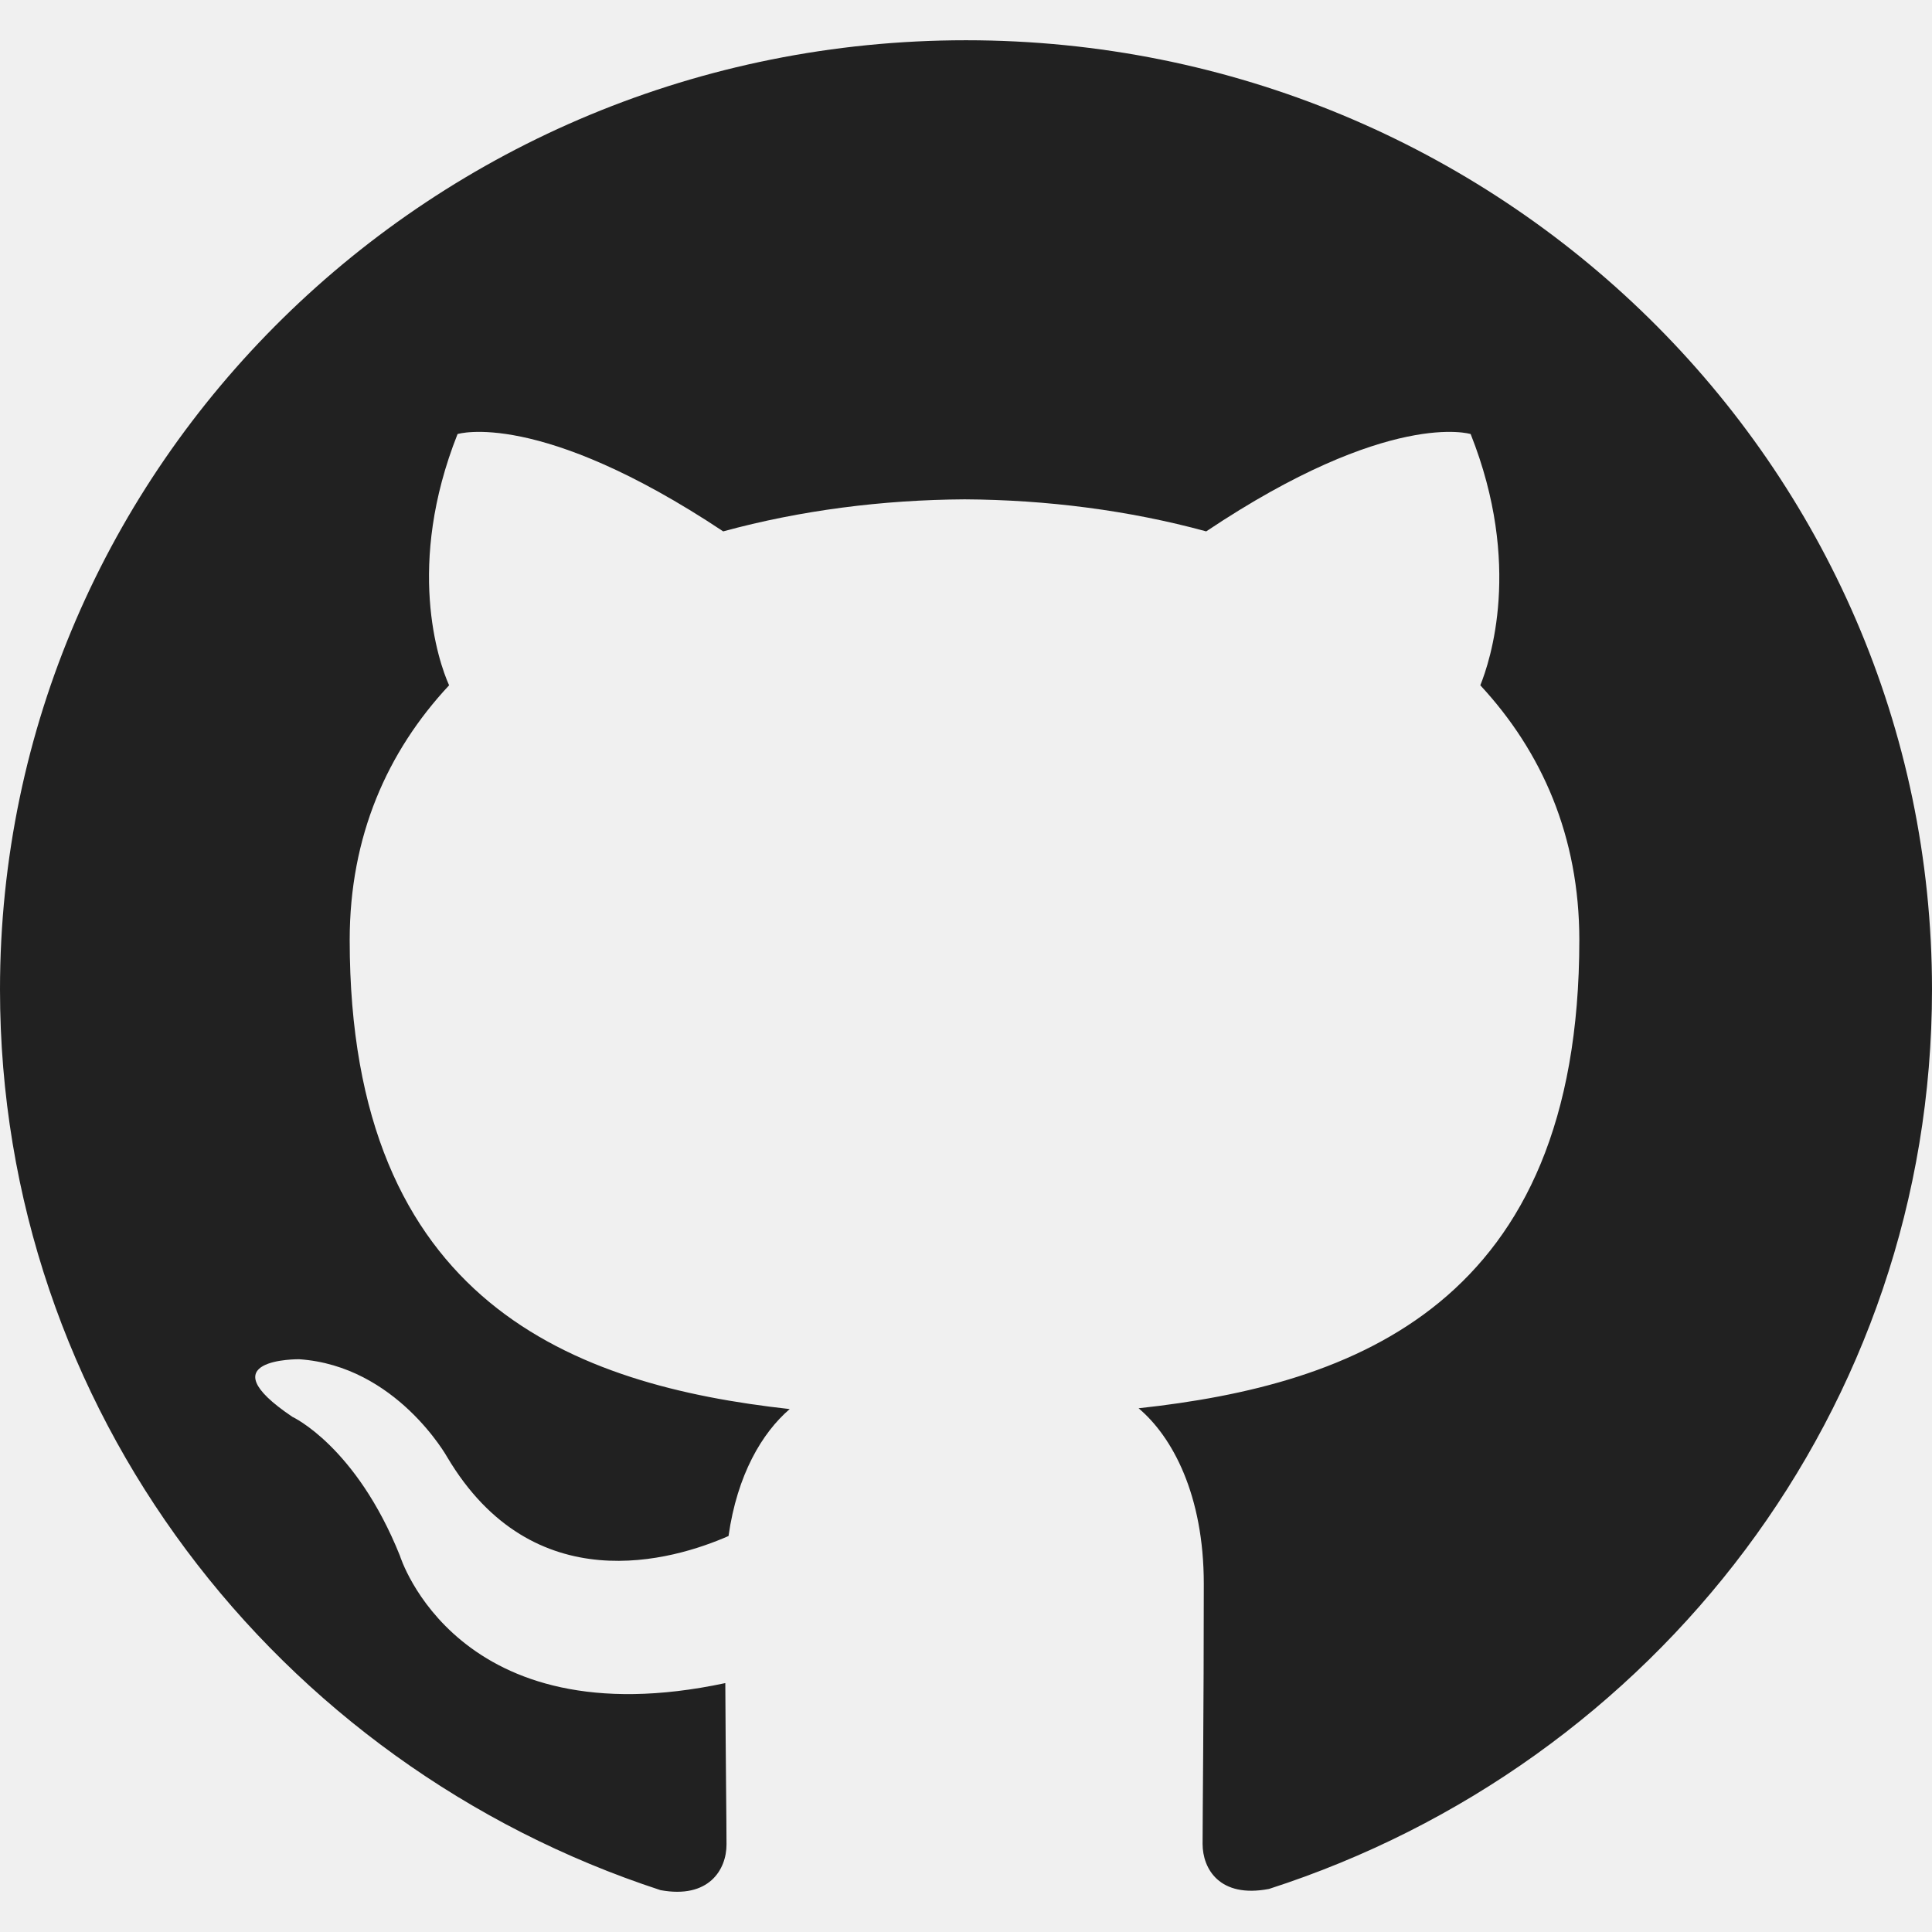
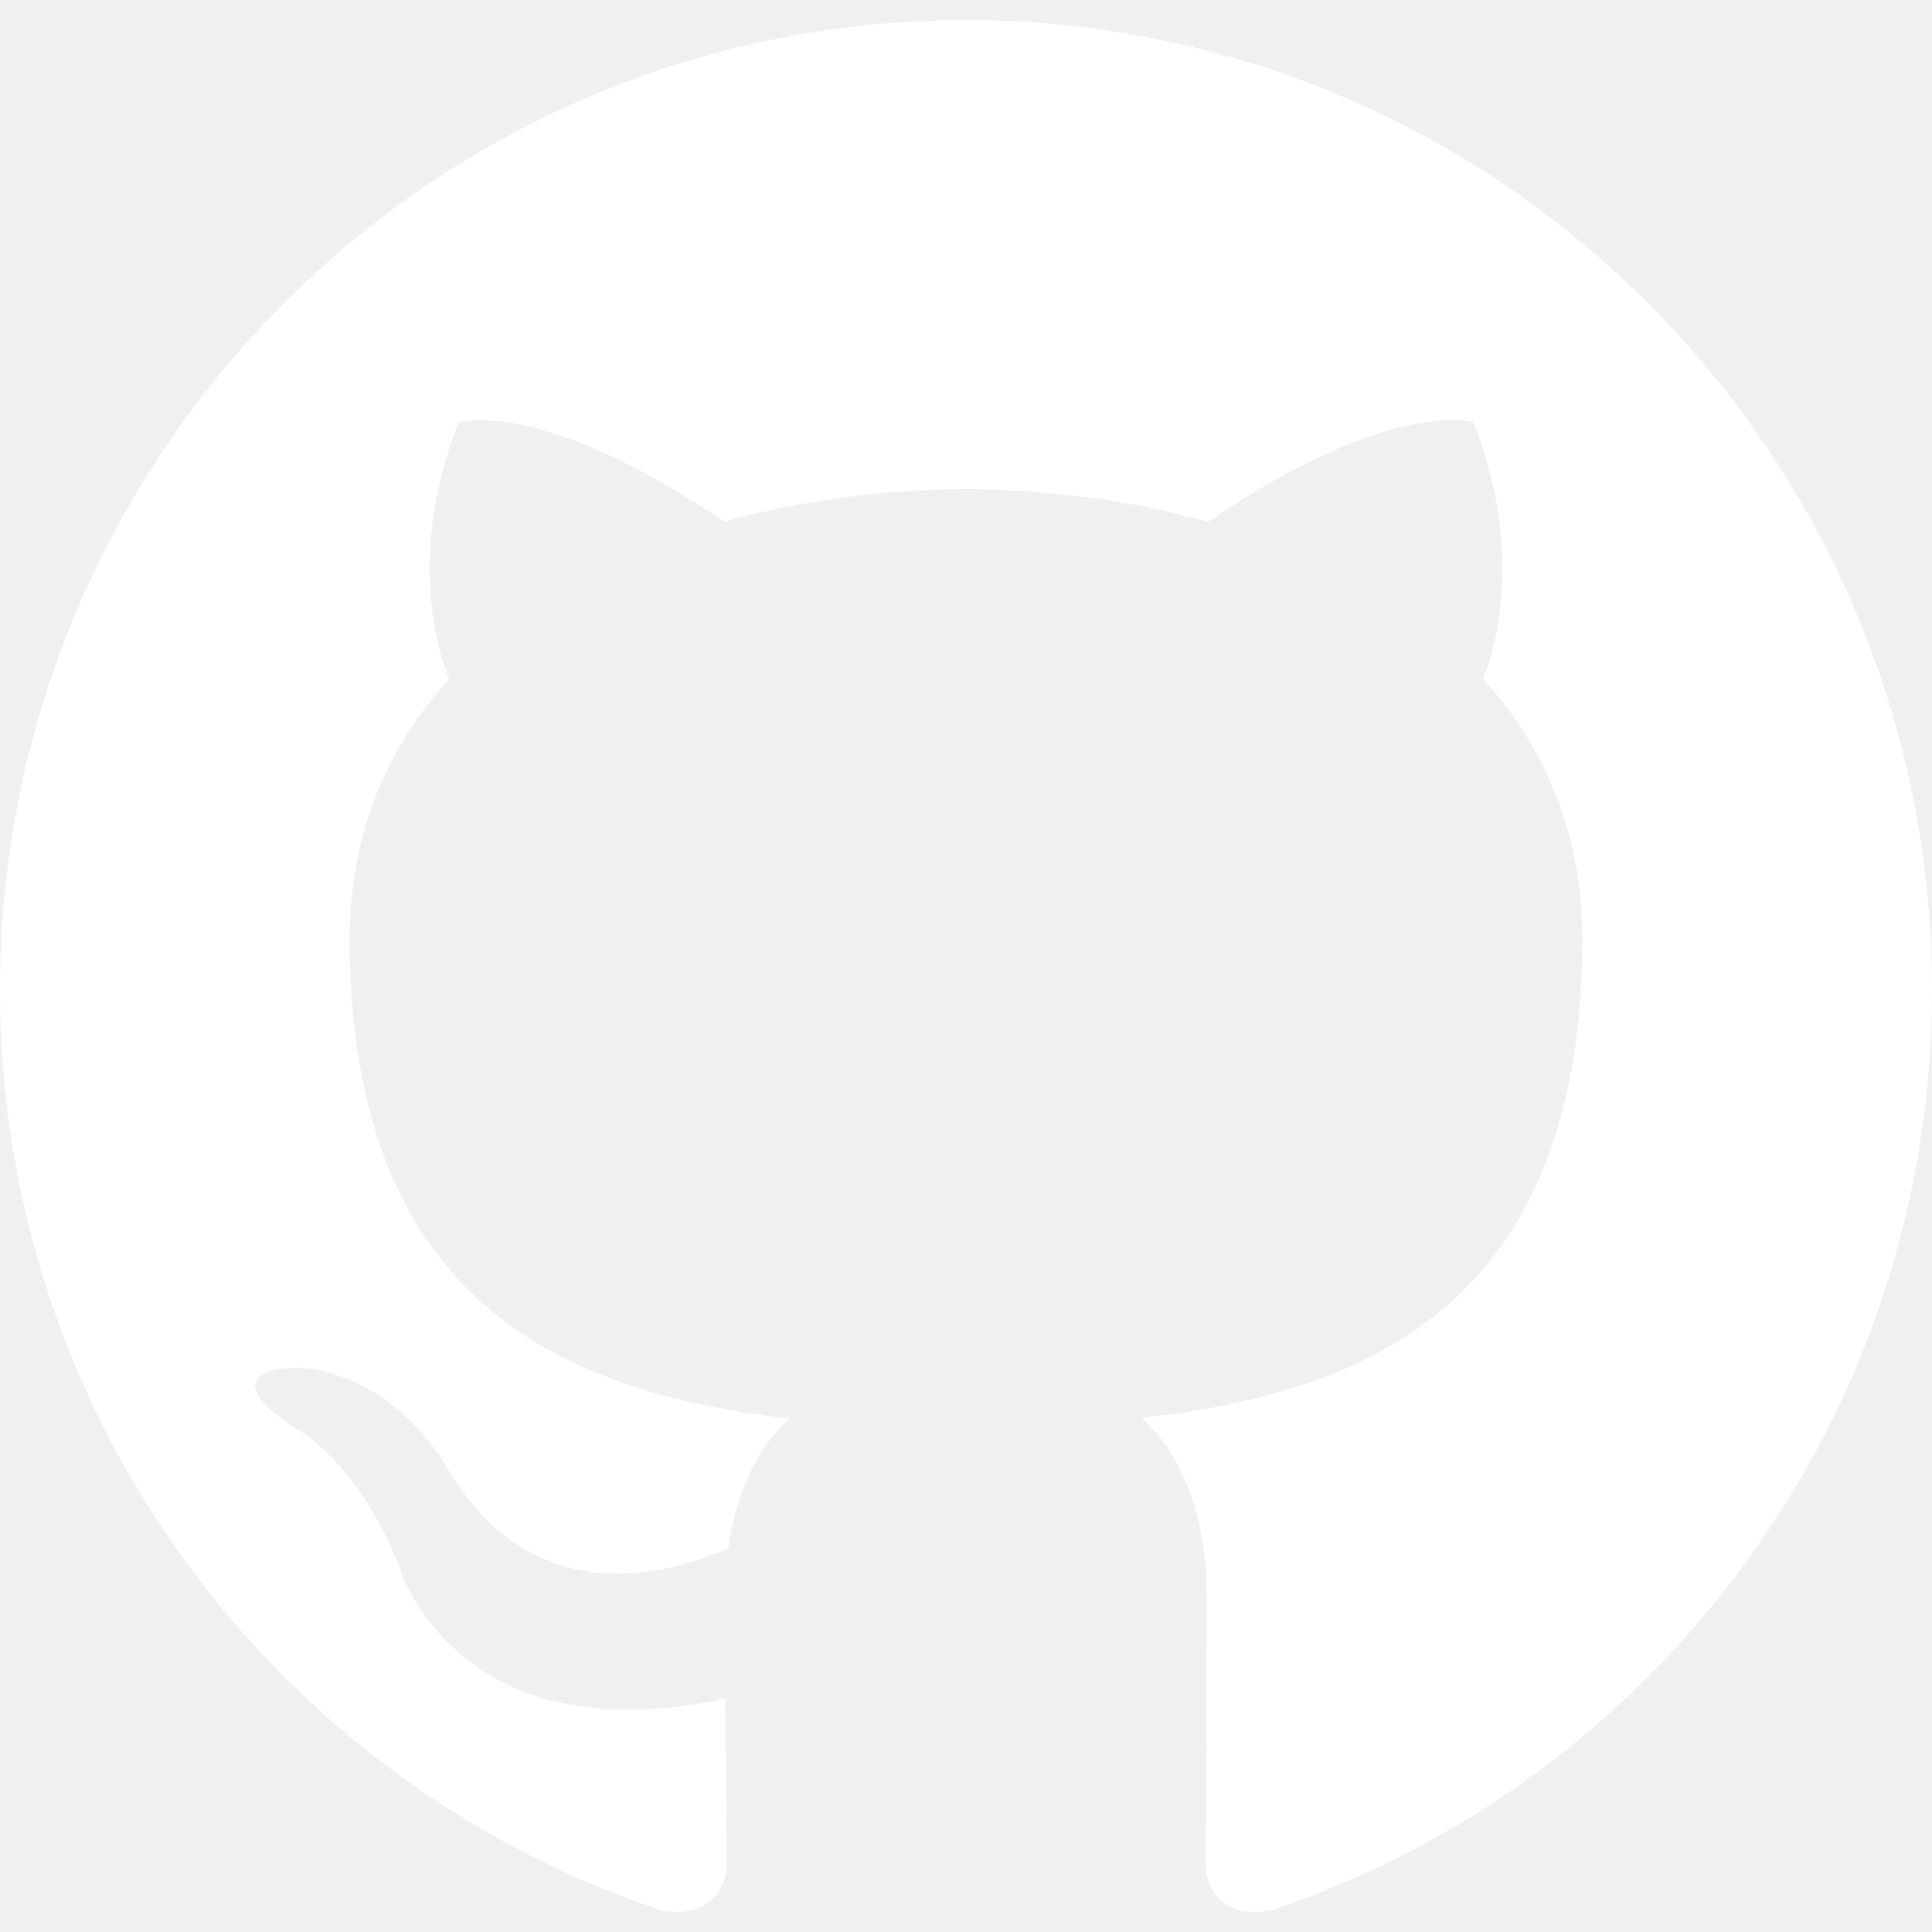
- <svg xmlns="http://www.w3.org/2000/svg" enable-background="new 0 0 24 24" height="512" viewBox="0 0 24 24" width="512">
-   <path d="m12 .5c-6.63 0-12 5.28-12 11.792 0 5.211 3.438 9.63 8.205 11.188.6.111.82-.254.82-.567 0-.28-.01-1.022-.015-2.005-3.338.711-4.042-1.582-4.042-1.582-.546-1.361-1.335-1.725-1.335-1.725-1.087-.731.084-.716.084-.716 1.205.082 1.838 1.215 1.838 1.215 1.07 1.803 2.809 1.282 3.495.981.108-.763.417-1.282.76-1.577-2.665-.295-5.466-1.309-5.466-5.827 0-1.287.465-2.339 1.235-3.164-.135-.298-.54-1.497.105-3.121 0 0 1.005-.316 3.3 1.209.96-.262 1.98-.392 3-.398 1.02.006 2.04.136 3 .398 2.28-1.525 3.285-1.209 3.285-1.209.645 1.624.24 2.823.12 3.121.765.825 1.23 1.877 1.23 3.164 0 4.53-2.805 5.527-5.475 5.817.42.354.81 1.077.81 2.182 0 1.578-.015 2.846-.015 3.229 0 .309.21.678.825.56 4.801-1.548 8.236-5.97 8.236-11.173 0-6.512-5.373-11.792-12-11.792z" fill="#212121" />
+ <svg xmlns="http://www.w3.org/2000/svg" version="1.1" width="512" height="512" x="0" y="0" viewBox="0 0 512 512" style="enable-background:new 0 0 512 512" xml:space="preserve" class="">
+   <g>
+     <g>
+       <g>
+         <path d="M255.968,5.329C114.624,5.329,0,120.401,0,262.353c0,113.536,73.344,209.856,175.104,243.872    c12.8,2.368,17.472-5.568,17.472-12.384c0-6.112-0.224-22.272-0.352-43.712c-71.2,15.52-86.24-34.464-86.24-34.464    c-11.616-29.696-28.416-37.6-28.416-37.6c-23.264-15.936,1.728-15.616,1.728-15.616c25.696,1.824,39.2,26.496,39.2,26.496    c22.848,39.264,59.936,27.936,74.528,21.344c2.304-16.608,8.928-27.936,16.256-34.368    c-56.832-6.496-116.608-28.544-116.608-127.008c0-28.064,9.984-51.008,26.368-68.992c-2.656-6.496-11.424-32.64,2.496-68    c0,0,21.504-6.912,70.4,26.336c20.416-5.696,42.304-8.544,64.096-8.64c21.728,0.128,43.648,2.944,64.096,8.672    c48.864-33.248,70.336-26.336,70.336-26.336c13.952,35.392,5.184,61.504,2.56,68c16.416,17.984,26.304,40.928,26.304,68.992    c0,98.72-59.84,120.448-116.864,126.816c9.184,7.936,17.376,23.616,17.376,47.584c0,34.368-0.32,62.08-0.32,70.496    c0,6.88,4.608,14.88,17.6,12.352C438.72,472.145,512,375.857,512,262.353C512,120.401,397.376,5.329,255.968,5.329z" fill="#ffffff" data-original="#000000" style="" class="" />
+       </g>
+     </g>
+     <g>
+ </g>
+     <g>
+ </g>
+     <g>
+ </g>
+     <g>
+ </g>
+     <g>
+ </g>
+     <g>
+ </g>
+     <g>
+ </g>
+     <g>
+ </g>
+     <g>
+ </g>
+     <g>
+ </g>
+     <g>
+ </g>
+     <g>
+ </g>
+     <g>
+ </g>
+     <g>
+ </g>
+     <g>
+ </g>
+   </g>
</svg>
